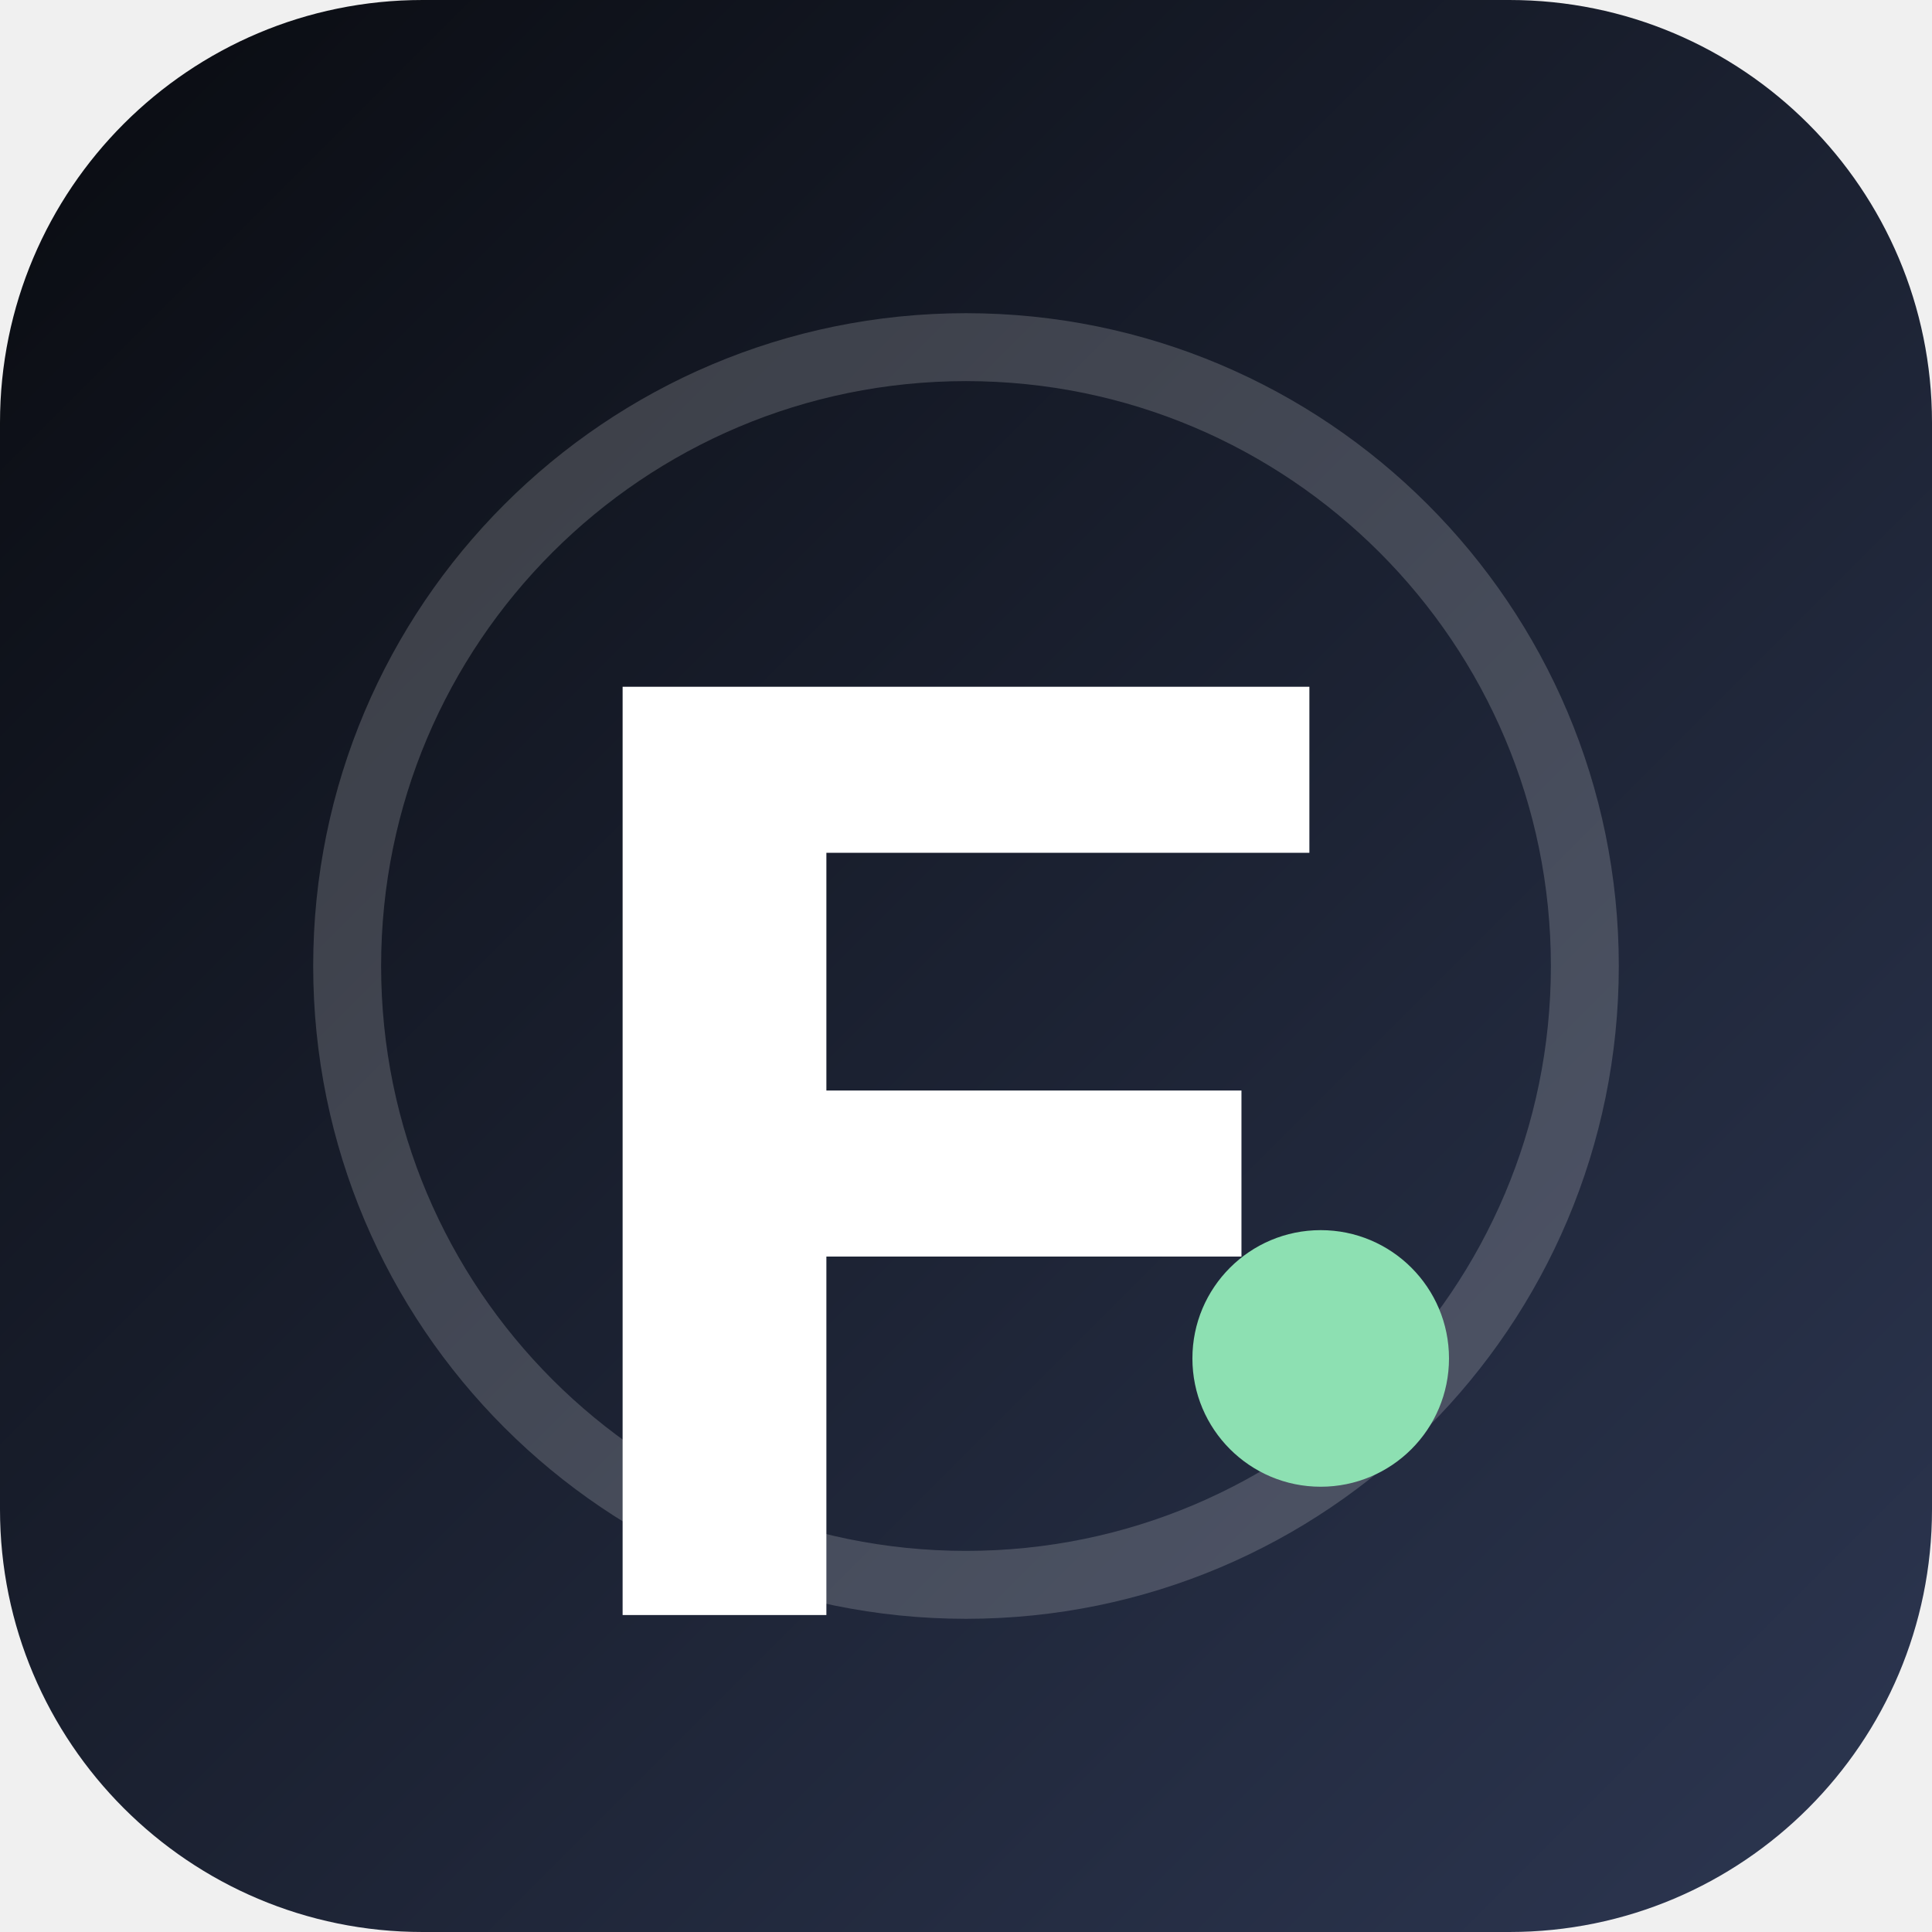
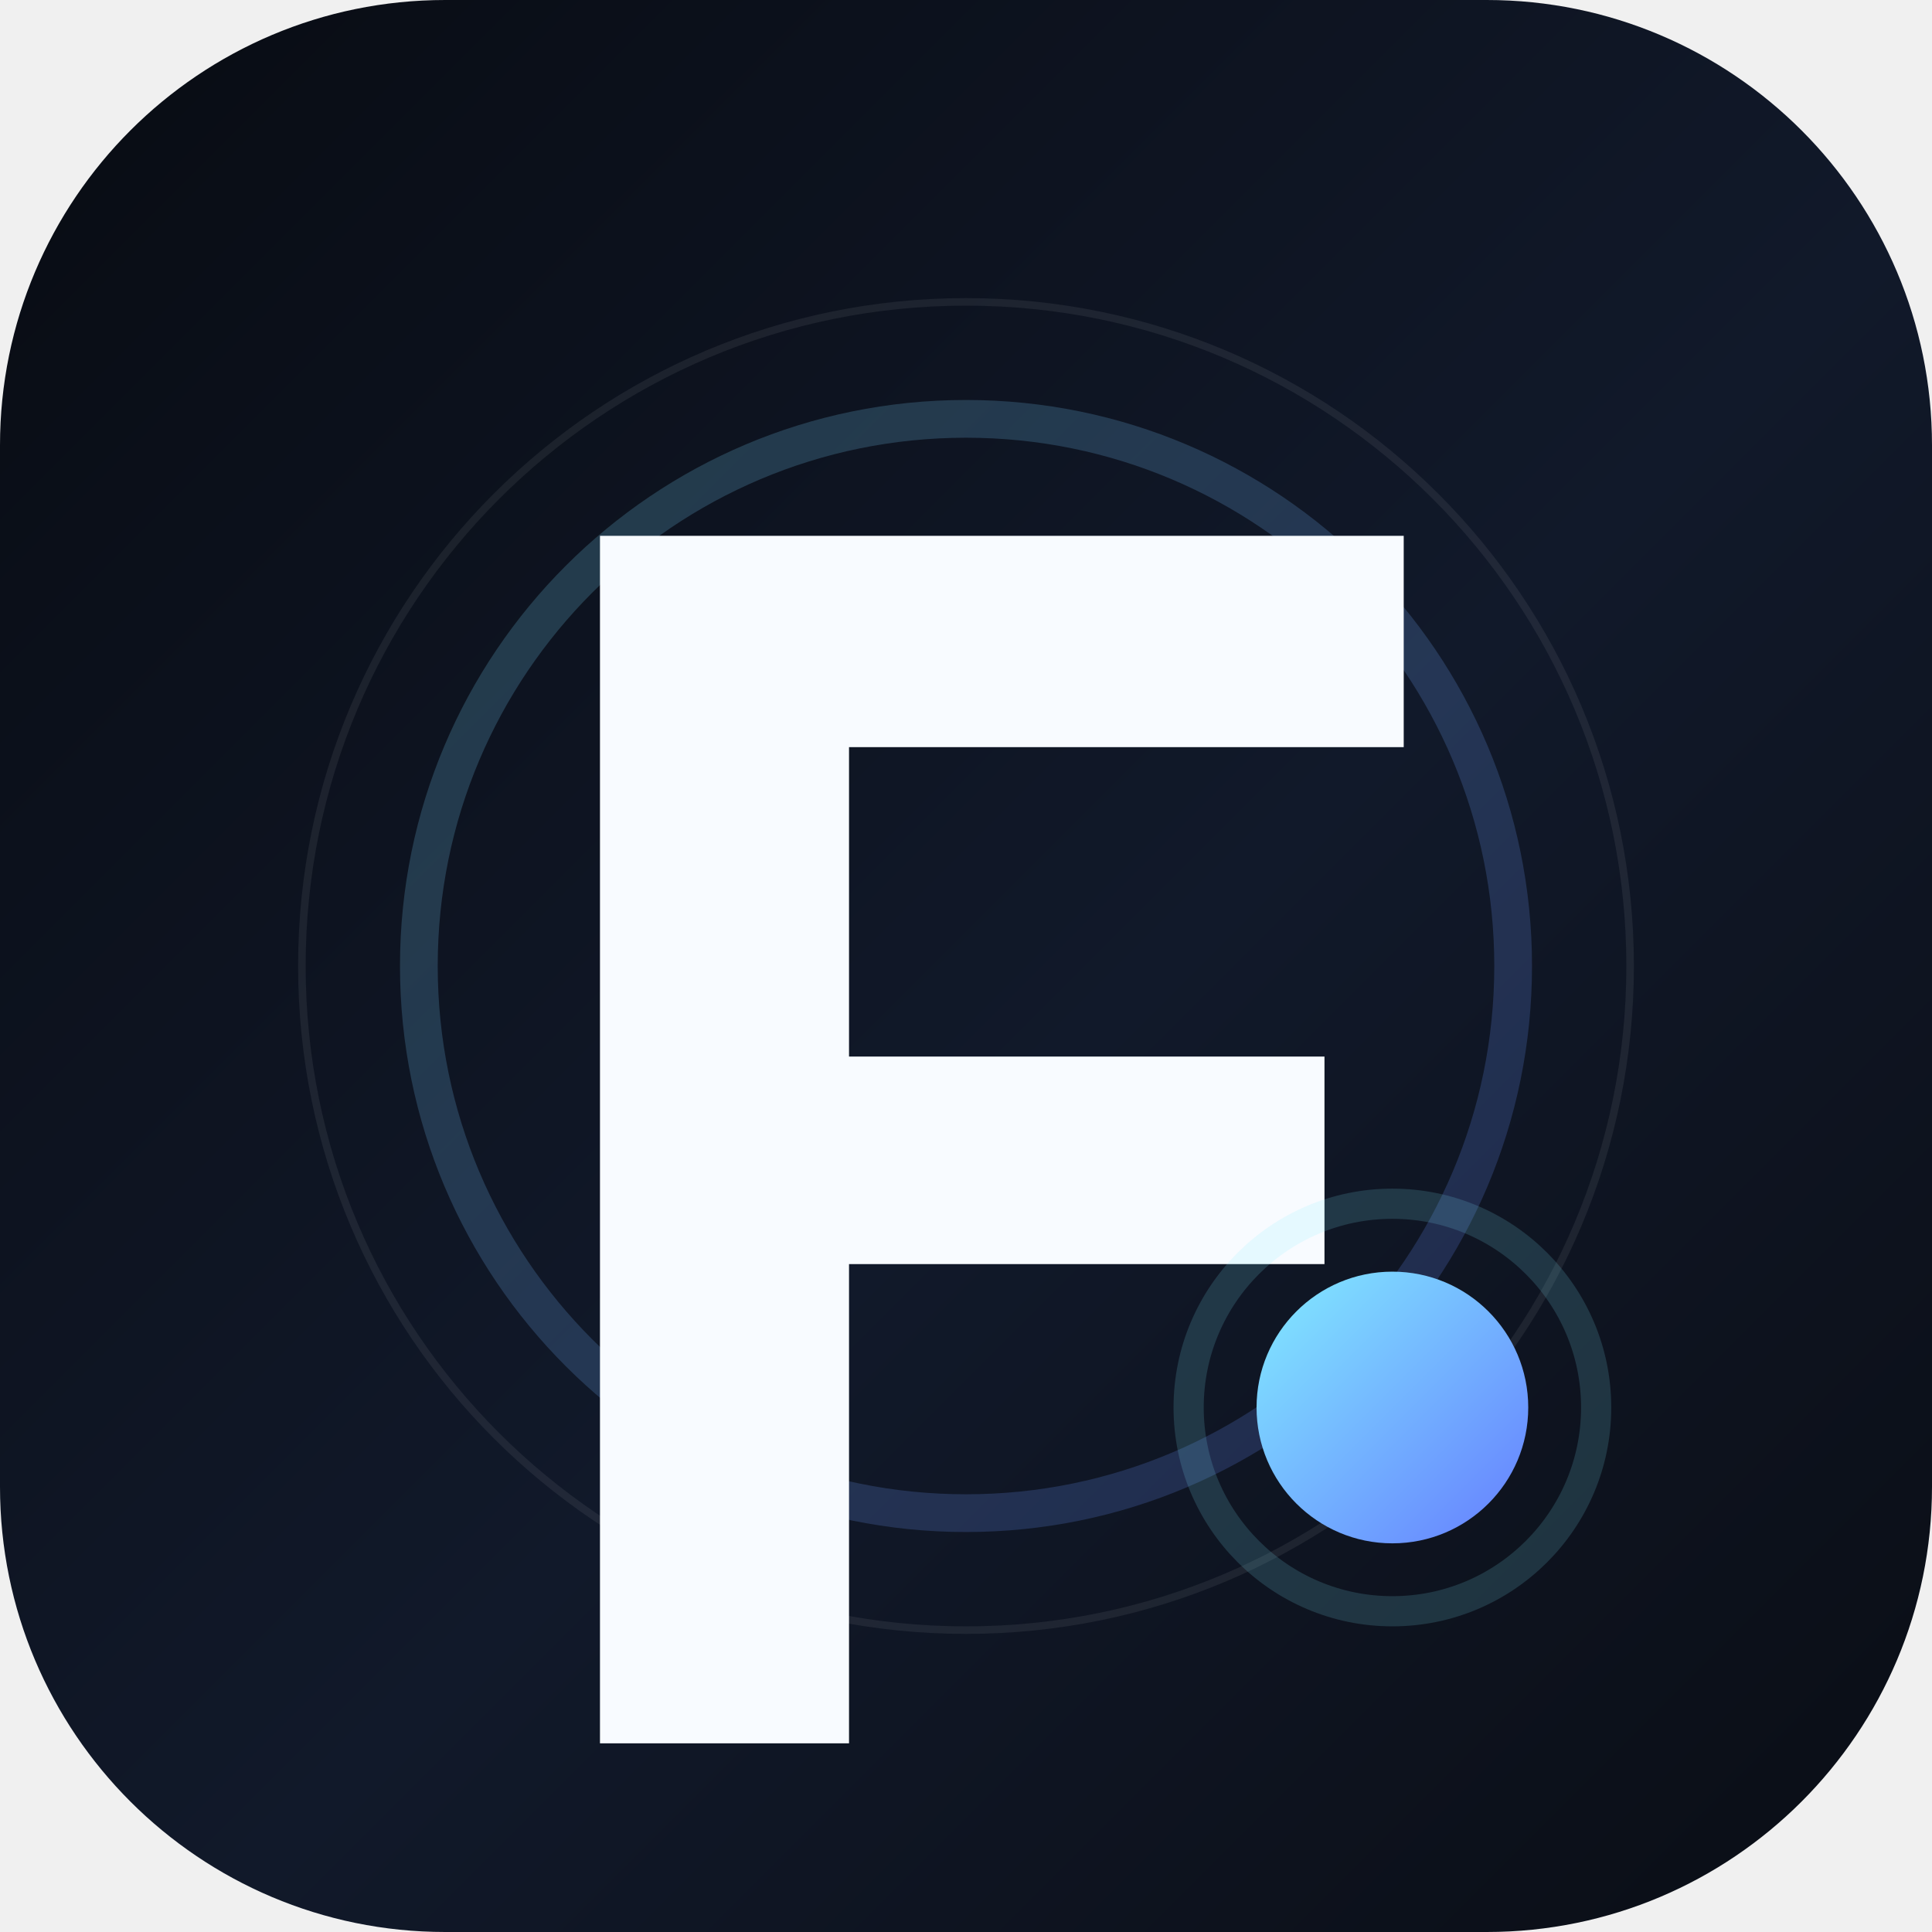
<svg xmlns="http://www.w3.org/2000/svg" viewBox="0 0 512 512">
  <defs>
-     <linearGradient id="g" x1="0" y1="0" x2="1" y2="1">
-       <stop stop-color="#090b10" />
-       <stop offset="1" stop-color="#2d3752" />
+     <linearGradient id="bg" x1="0" y1="0" x2="1" y2="1">
+       <stop stop-color="#080b12" />
+       <stop offset=".55" stop-color="#11192a" />
+       <stop offset="1" stop-color="#0a0d14" />
+     </linearGradient>
+     <linearGradient id="a" x1="0" y1="0" x2="1" y2="1">
+       <stop stop-color="#82ecff" />
+       <stop offset="1" stop-color="#657dff" />
    </linearGradient>
  </defs>
-   <rect width="512" height="512" rx="112" fill="url(#g)" />
-   <circle cx="256" cy="256" r="164" fill="none" stroke="#ffffff" stroke-opacity=".18" stroke-width="18" />
-   <path d="M165 182h182v44H219v63h110v44H219v95h-54z" fill="#fff" />
-   <circle cx="350" cy="360" r="34" fill="#8de0b2" />
+   <rect width="512" height="512" rx="118" fill="url(#bg)" />
+   <circle cx="256" cy="256" r="176" fill="none" stroke="#fff" stroke-opacity=".07" stroke-width="2" />
+   <circle cx="256" cy="256" r="145" fill="none" stroke="url(#a)" stroke-opacity=".2" stroke-width="10" />
+   <path d="M159 142h213v56H225v82h126v55H225v127h-66z" fill="#f8fbff" />
+   <circle cx="369" cy="373" r="36" fill="url(#a)" />
+   <circle cx="369" cy="373" r="54" fill="none" stroke="#7de7ff" stroke-opacity=".16" stroke-width="8" />
</svg>
